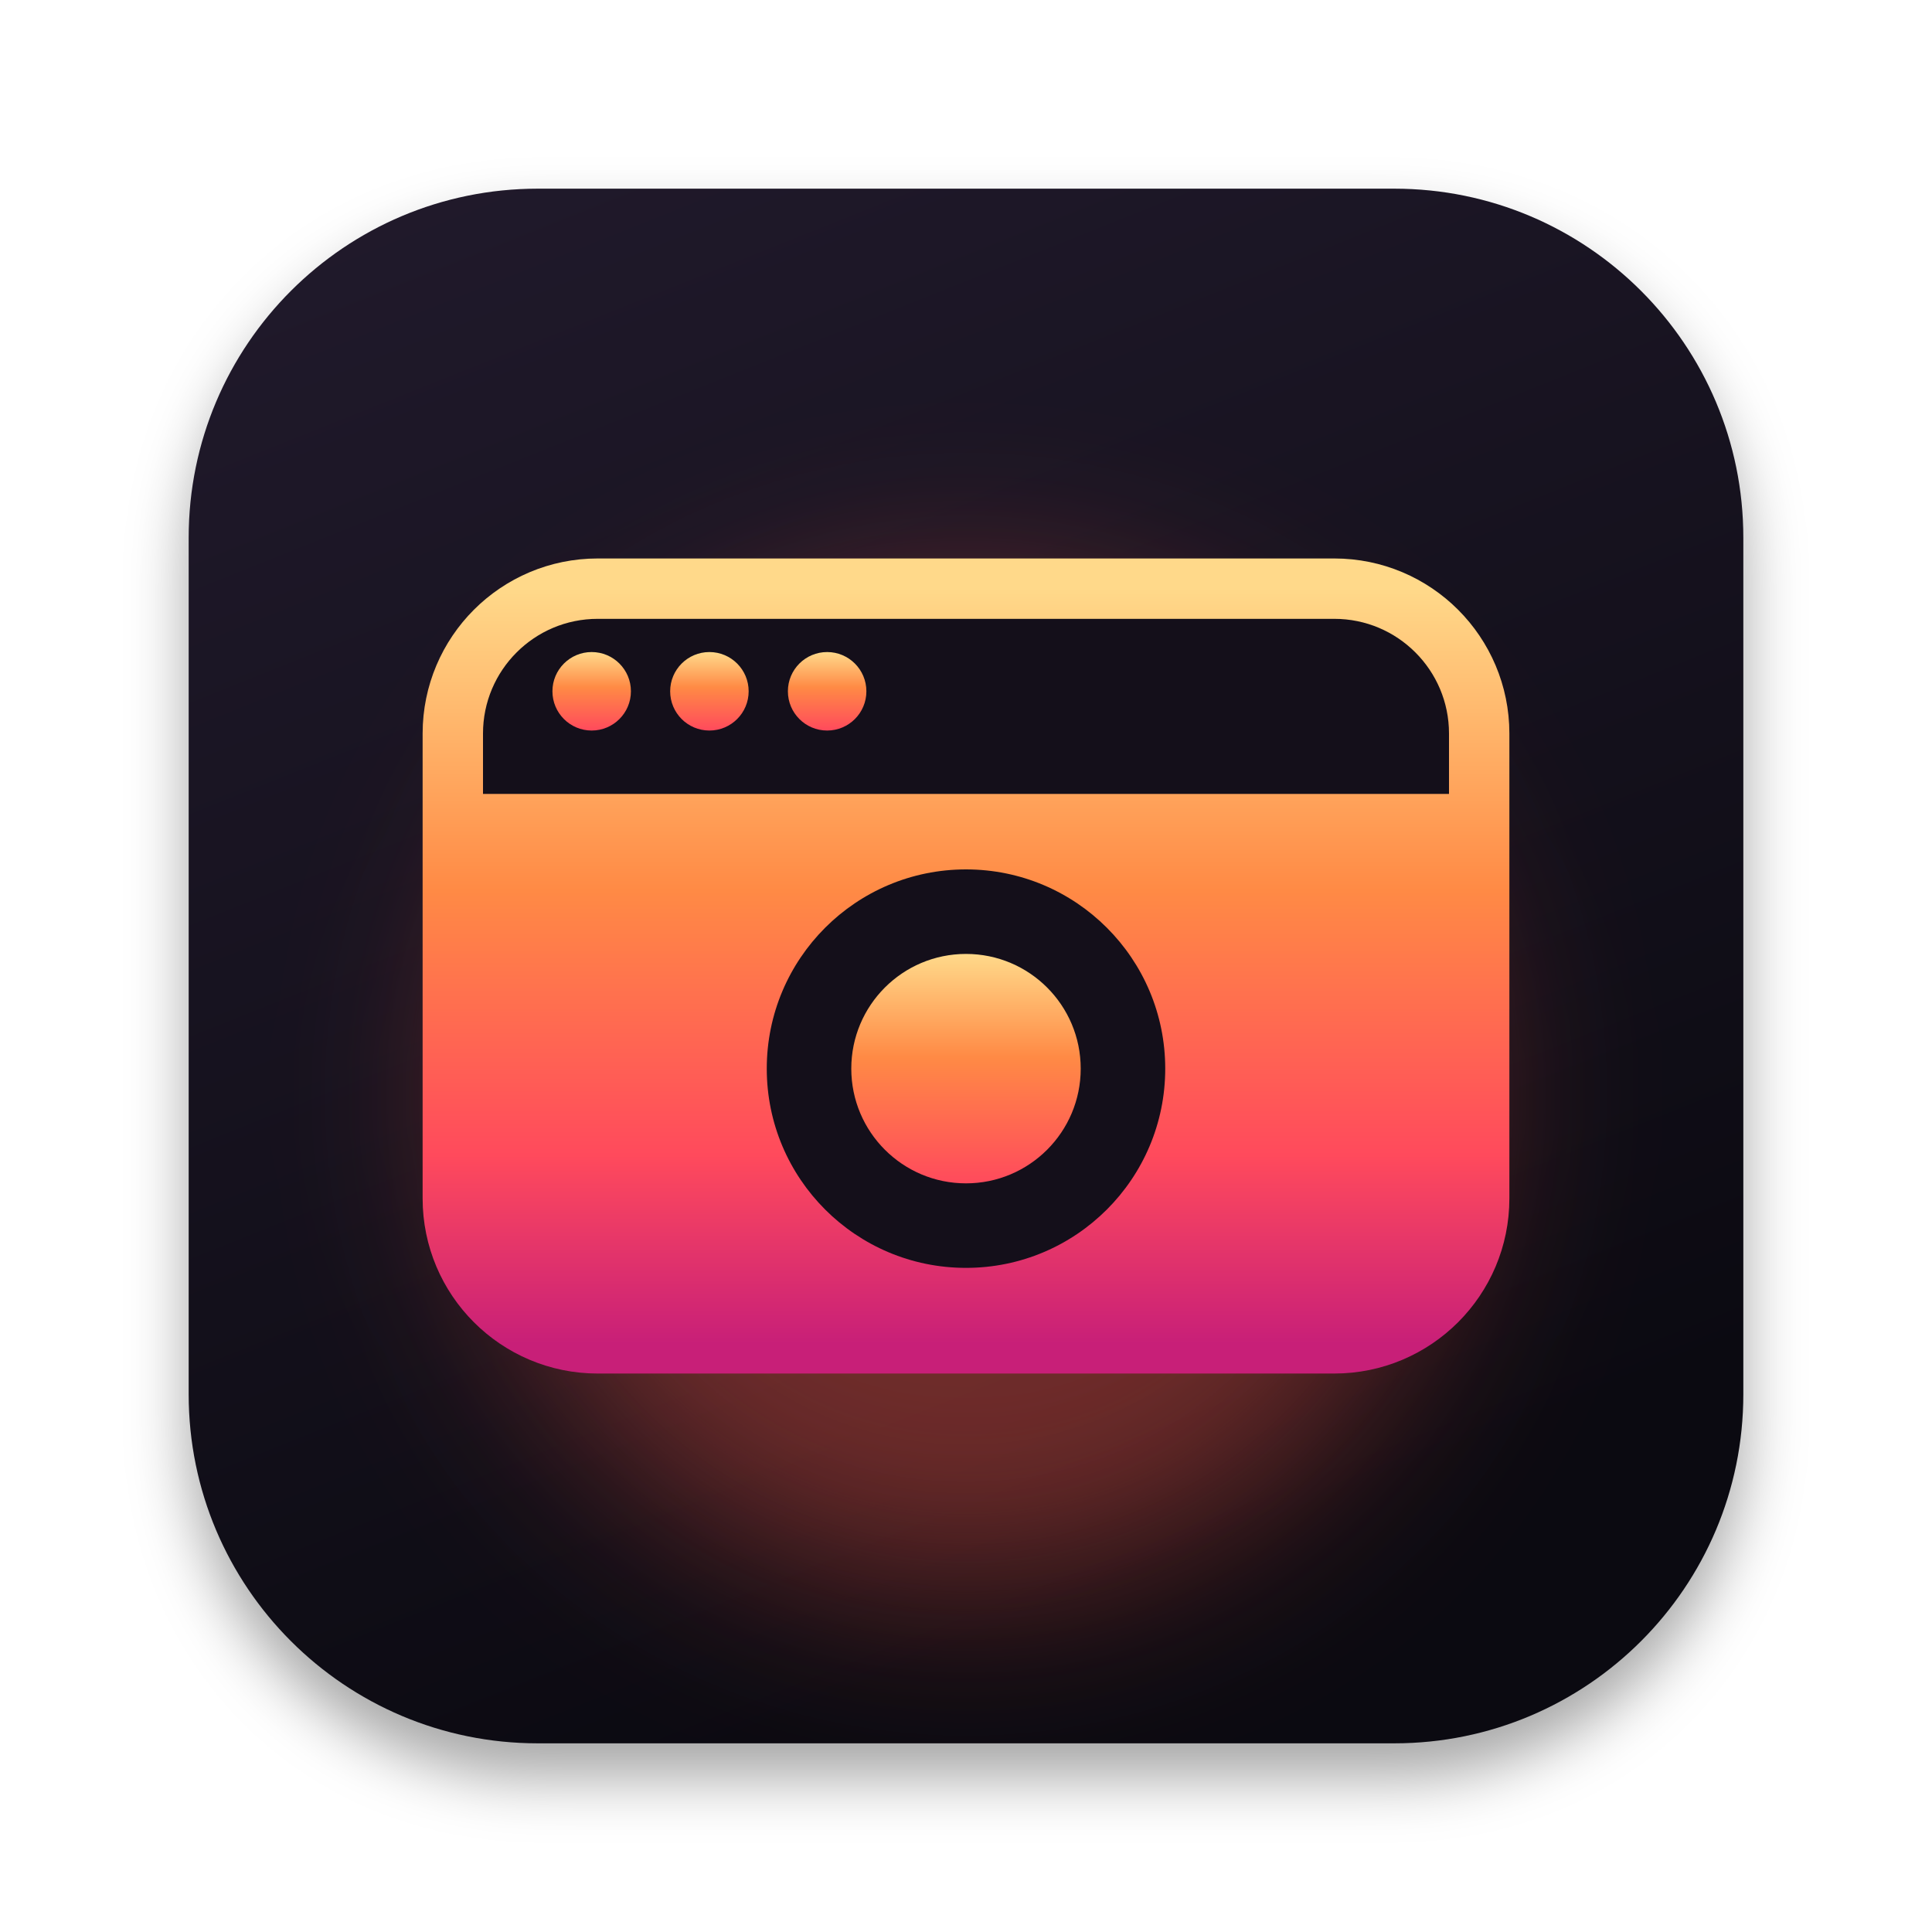
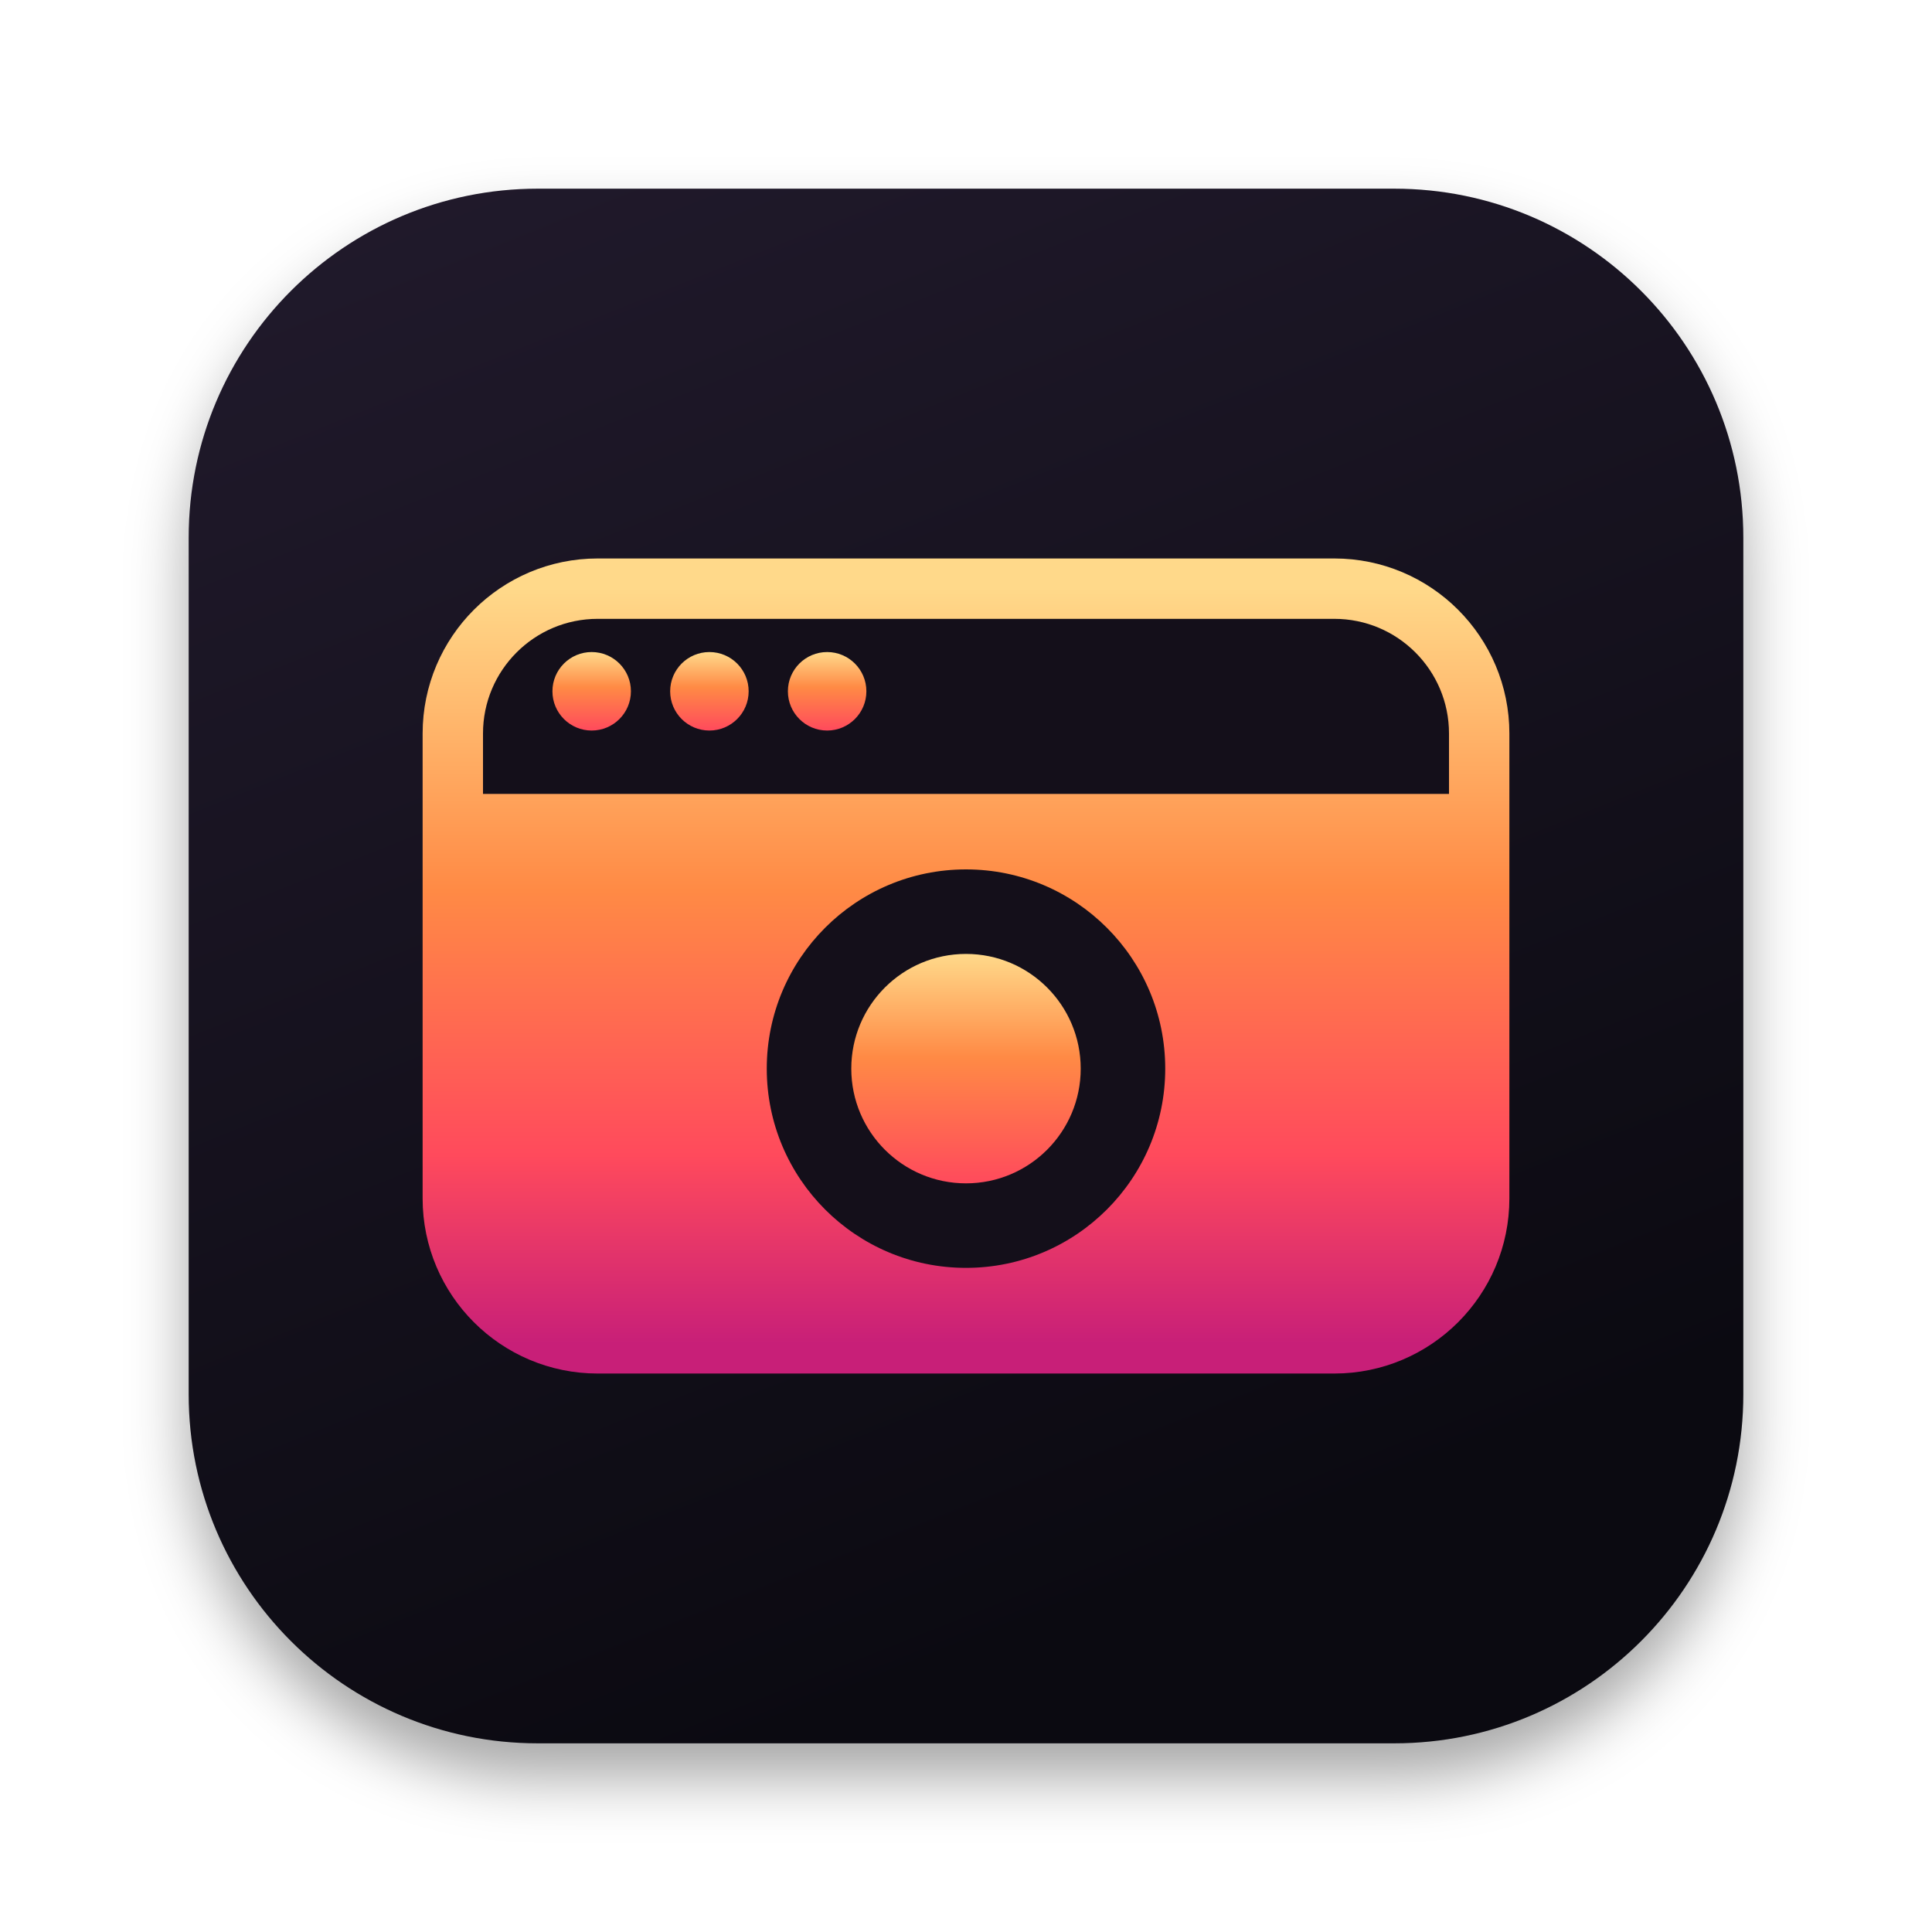
<svg xmlns="http://www.w3.org/2000/svg" width="1024" height="1024" viewBox="0 0 1024 1024">
  <defs>
    <clipPath id="tile">
      <rect x="100" y="100" width="824" height="824" rx="185" />
    </clipPath>
    <filter id="shadow" x="-20%" y="-20%" width="140%" height="140%">
      <feGaussianBlur stdDeviation="16" />
-     </filter>
-     <filter id="glow" x="-60%" y="-60%" width="220%" height="220%">
-       <feGaussianBlur stdDeviation="50" />
    </filter>
    <linearGradient id="bg" x1="0" y1="0" x2="0.4" y2="1">
      <stop offset="0" stop-color="#211a2c" />
      <stop offset="1" stop-color="#0b0a11" />
    </linearGradient>
    <linearGradient id="fire" x1="0" y1="0" x2="0" y2="1">
      <stop offset="0" stop-color="#ffd98a" />
      <stop offset="0.4" stop-color="#ff8a45" />
      <stop offset="0.75" stop-color="#ff4a5c" />
      <stop offset="1" stop-color="#c81f78" />
    </linearGradient>
    <linearGradient id="dot" x1="0" y1="0" x2="0" y2="1">
      <stop offset="0" stop-color="#ffd98a" />
      <stop offset="0.45" stop-color="#ff8a45" />
      <stop offset="1" stop-color="#ff4a5c" />
    </linearGradient>
  </defs>
  <rect x="100" y="118" width="824" height="824" rx="185" fill="#000" opacity="0.35" filter="url(#shadow)" />
  <rect x="100" y="100" width="824" height="824" rx="185" fill="url(#bg)" />
  <g clip-path="url(#tile)">
-     <circle cx="512" cy="580" r="260" fill="#ff5a4a" opacity="0.4" filter="url(#glow)" />
    <g transform="translate(512 512) scale(0.8) translate(-512 -512)">
      <rect x="172" y="262" width="680" height="500" rx="96" fill="url(#fire)" />
      <path fill="#140f1a" d="M268 262 H756 A96 96 0 0 1 852 358 V398 H172 V358 A96 96 0 0 1 268 262 Z" />
      <rect x="172" y="262" width="680" height="500" rx="96" fill="none" stroke="url(#fire)" stroke-width="40" />
      <circle cx="264" cy="330" r="26" fill="url(#dot)" />
      <circle cx="342" cy="330" r="26" fill="url(#dot)" />
      <circle cx="420" cy="330" r="26" fill="url(#dot)" />
      <circle cx="512" cy="580" r="132" fill="#140f1a" />
      <circle cx="512" cy="580" r="76" fill="url(#dot)" />
    </g>
  </g>
</svg>
